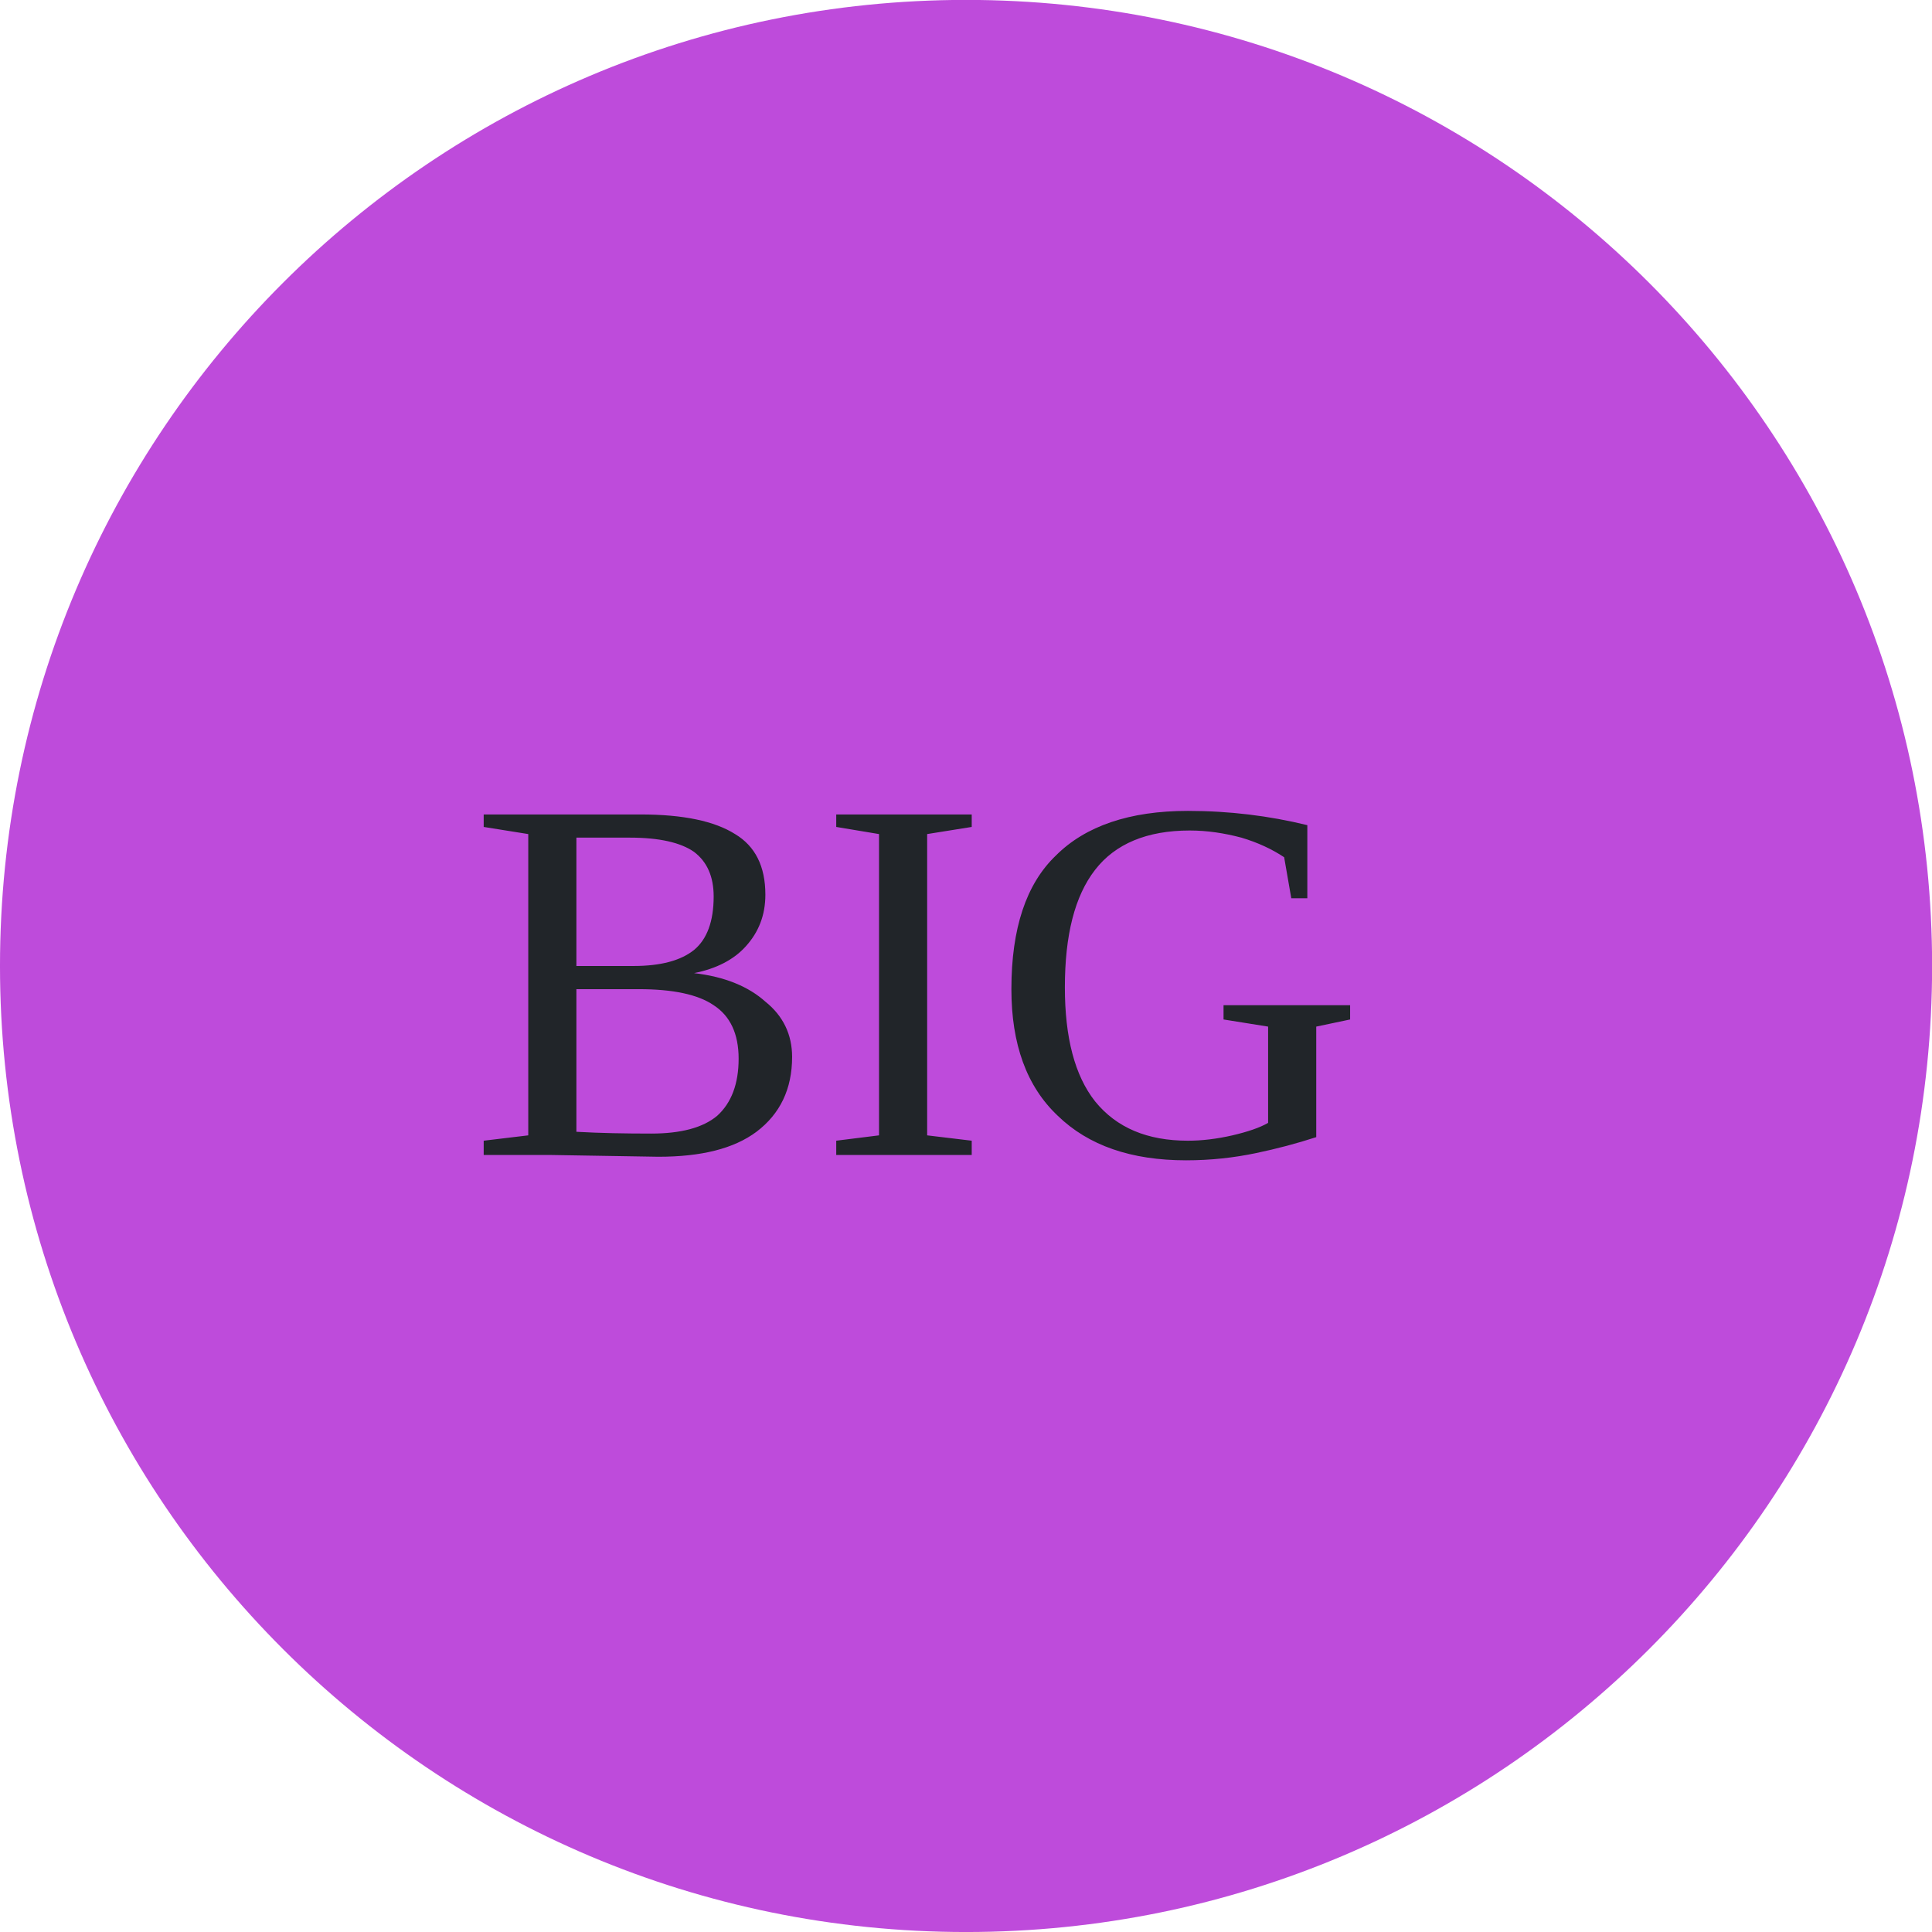
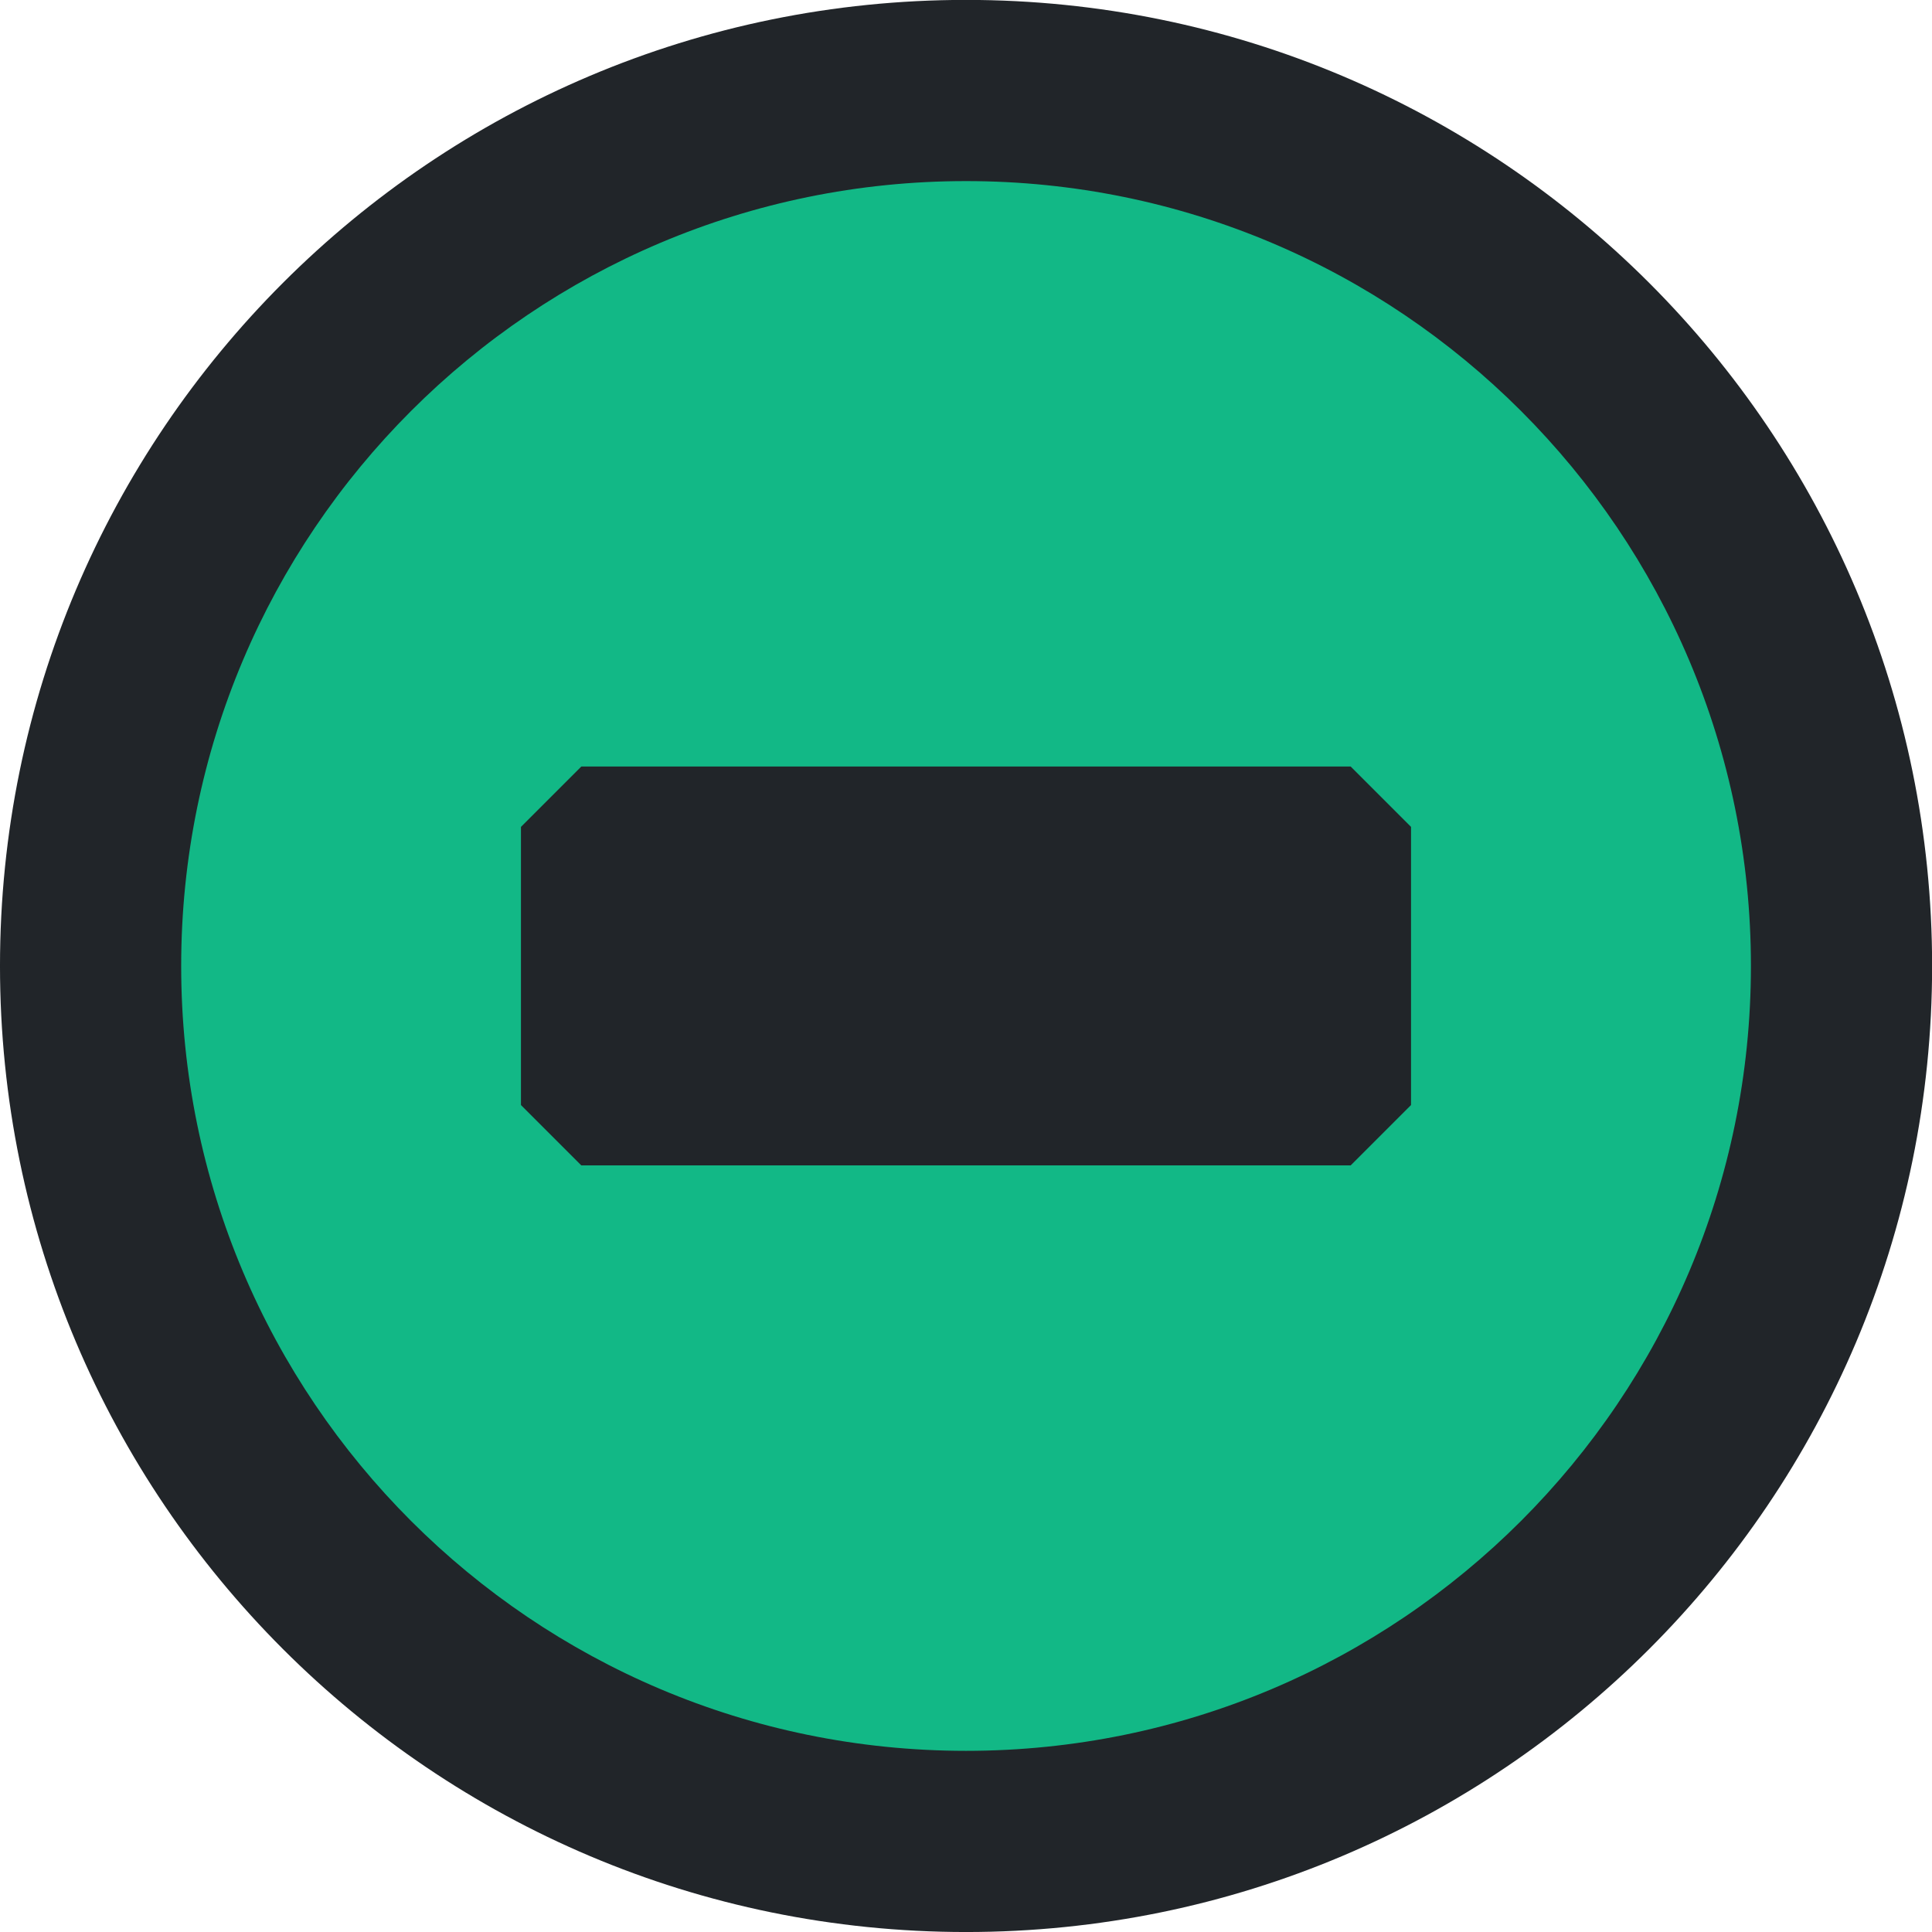
- <svg xmlns="http://www.w3.org/2000/svg" width="64" height="64" viewBox="0 0 16.933 16.933" version="1.1" id="svg5">
+ <svg xmlns="http://www.w3.org/2000/svg" width="64" height="64" viewBox="0 0 16.933 16.933" version="1.1" id="svg5" xml:space="preserve">
  <defs id="defs2" />
  <g id="layer1" transform="translate(-64.99505,-33.93982)">
-     <circle style="fill:#be4bdb;stroke:none;stroke-width:1.289;stroke-linejoin:bevel;stroke-dasharray:1.289, 7.733;fill-opacity:1" id="path840" cx="73.462" cy="42.406" r="8.467" />
-     <text xml:space="preserve" style="font-size:4.562px;fill:#212529;fill-opacity:1;stroke:none;stroke-width:1.521;stroke-linejoin:bevel;stroke-dasharray:1.521, 9.123" x="69.11" y="44.062" id="text2412">
-       <tspan id="tspan2410" style="fill:#212529;fill-opacity:1;stroke-width:1.521" x="69.11" y="44.062">BIG</tspan>
-     </text>
+     <circle style="fill:#212529;stroke:none;stroke-width:1.289;stroke-linejoin:bevel;stroke-dasharray:1.289, 7.733;fill-opacity:1" id="path840" cx="73.462" cy="42.406" r="8.467" />
+     <circle style="fill:#12b886;fill-opacity:1;stroke:none;stroke-width:1.047;stroke-linejoin:bevel;stroke-dasharray:1.047, 6.283" id="circle844" cx="73.462" cy="42.406" r="6.879" />
+     <rect style="fill:#212529;stroke:#212529;stroke-width:1.058;stroke-linejoin:bevel;stroke-dasharray:none" id="rect898" width="6.743" height="2.438" x="70.09" y="41.187" />
  </g>
</svg>
